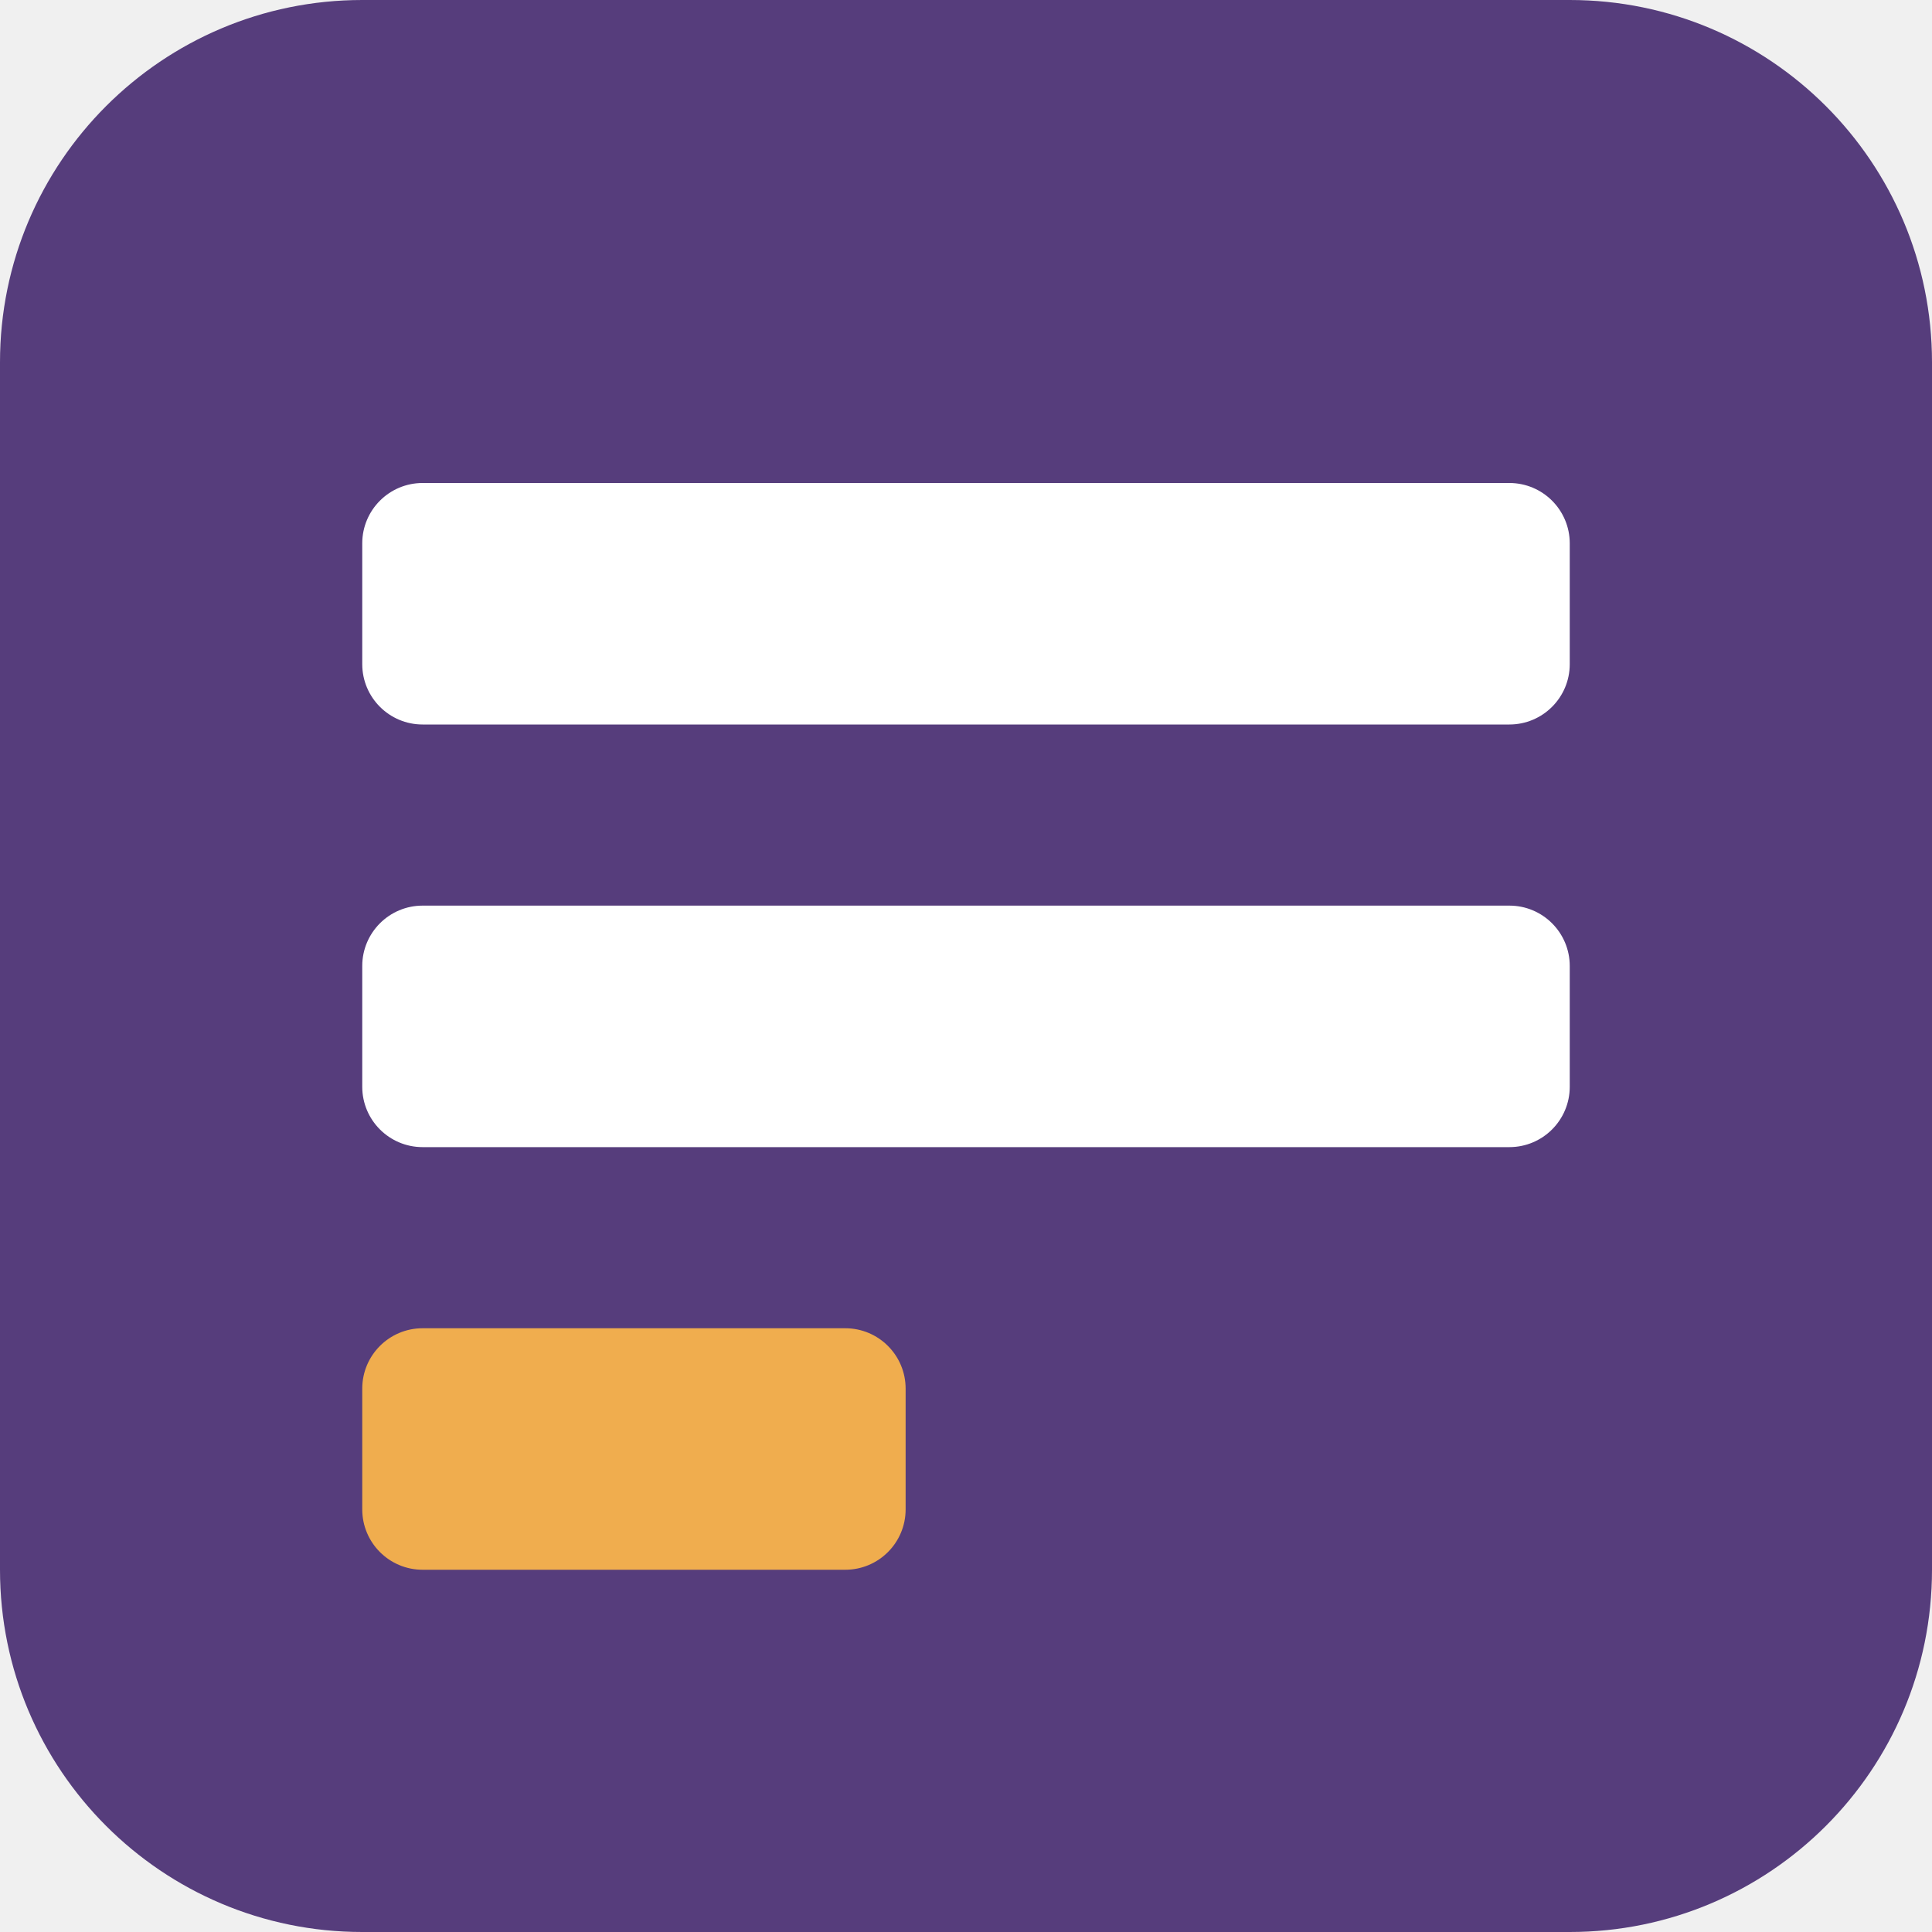
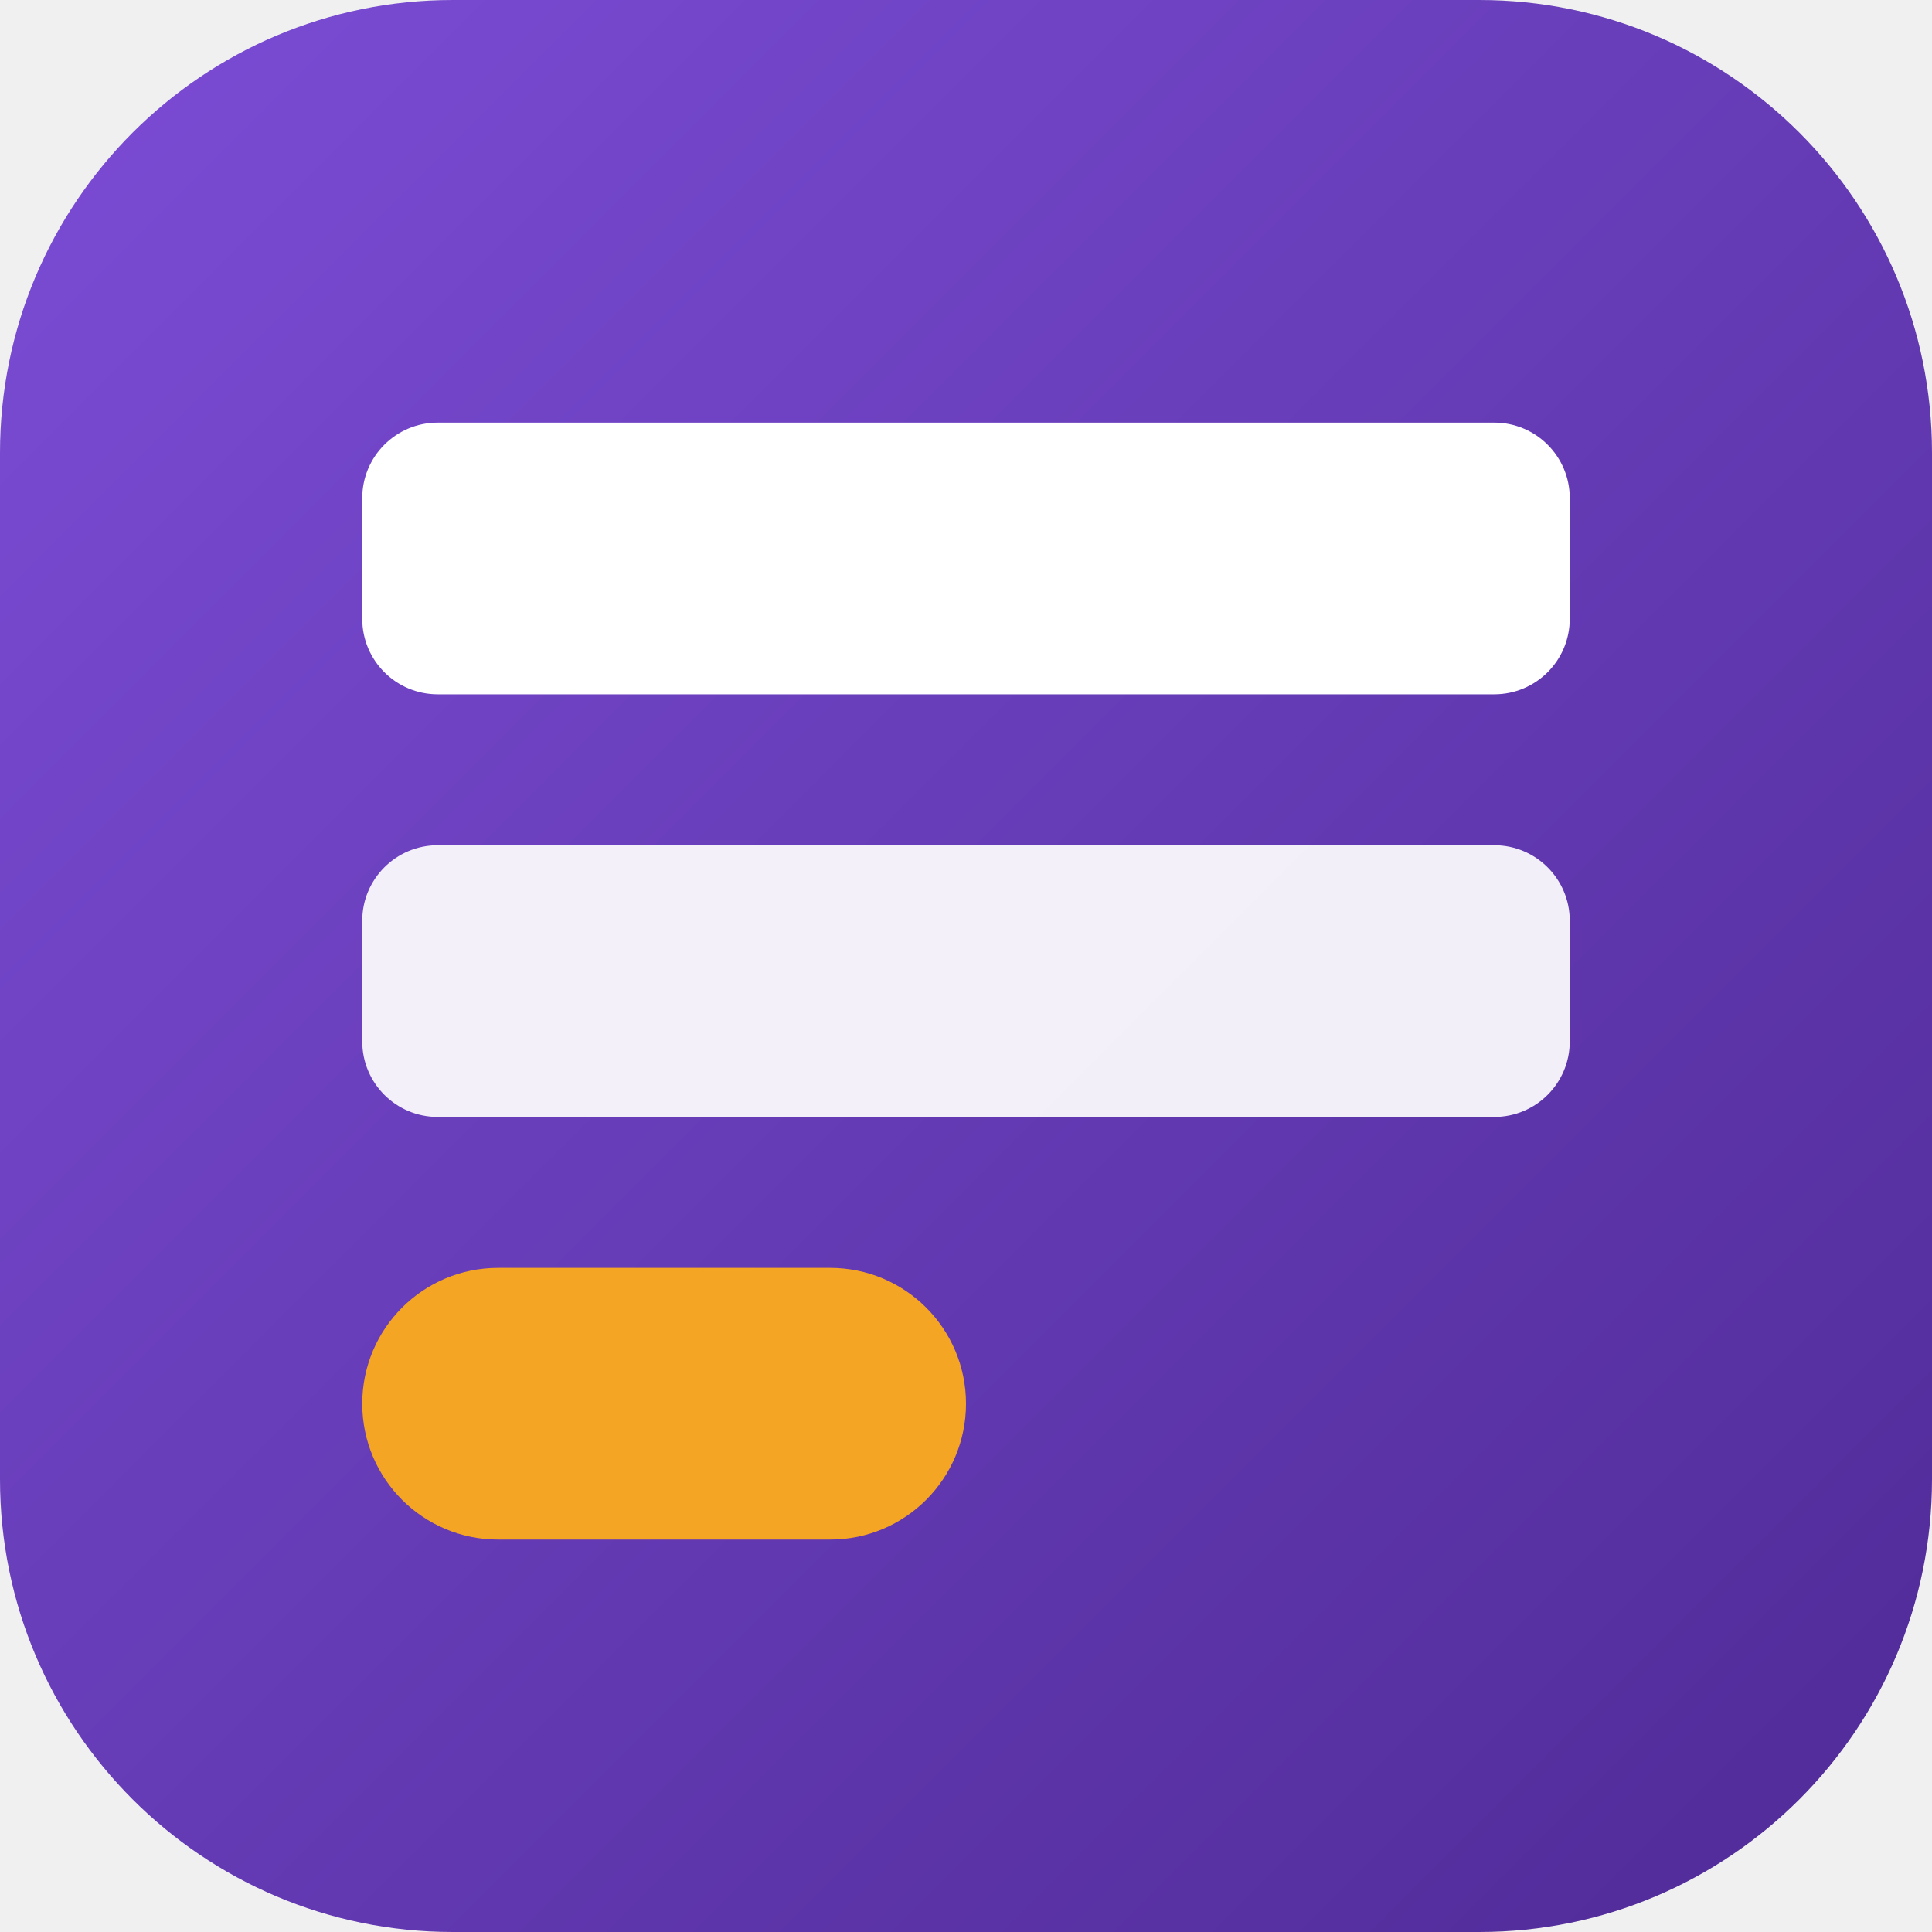
- <svg xmlns="http://www.w3.org/2000/svg" viewBox="0 0 64 64">
-   <rect width="64" height="64" rx="12" fill="#563d7c" />
-   <rect x="12" y="16" width="40" height="8" rx="2" fill="#fff" />
-   <rect x="12" y="30" width="40" height="8" rx="2" fill="#fff" />
-   <rect x="12" y="44" width="18" height="8" rx="2" fill="#f0ad4e" />
+ <svg xmlns="http://www.w3.org/2000/svg" viewBox="0 0 64 64" width="64" height="64" role="img" aria-label="Nette Bootstrap Form">
+   <defs>
+     <linearGradient id="nbf-mark" x1="0" y1="0" x2="1" y2="1">
+       <stop offset="0" stop-color="#7c4dd6" />
+       <stop offset="1" stop-color="#4f2a96" />
+     </linearGradient>
+   </defs>
+   <rect width="64" height="64" rx="15" fill="url(#nbf-mark)" />
+   <rect x="12" y="14" width="40" height="9" rx="2.5" fill="#ffffff" />
+   <rect x="12" y="28" width="40" height="9" rx="2.5" fill="#ffffff" fill-opacity="0.92" />
+   <rect x="12" y="42" width="20" height="9" rx="4.5" fill="#f5a524" />
</svg>
